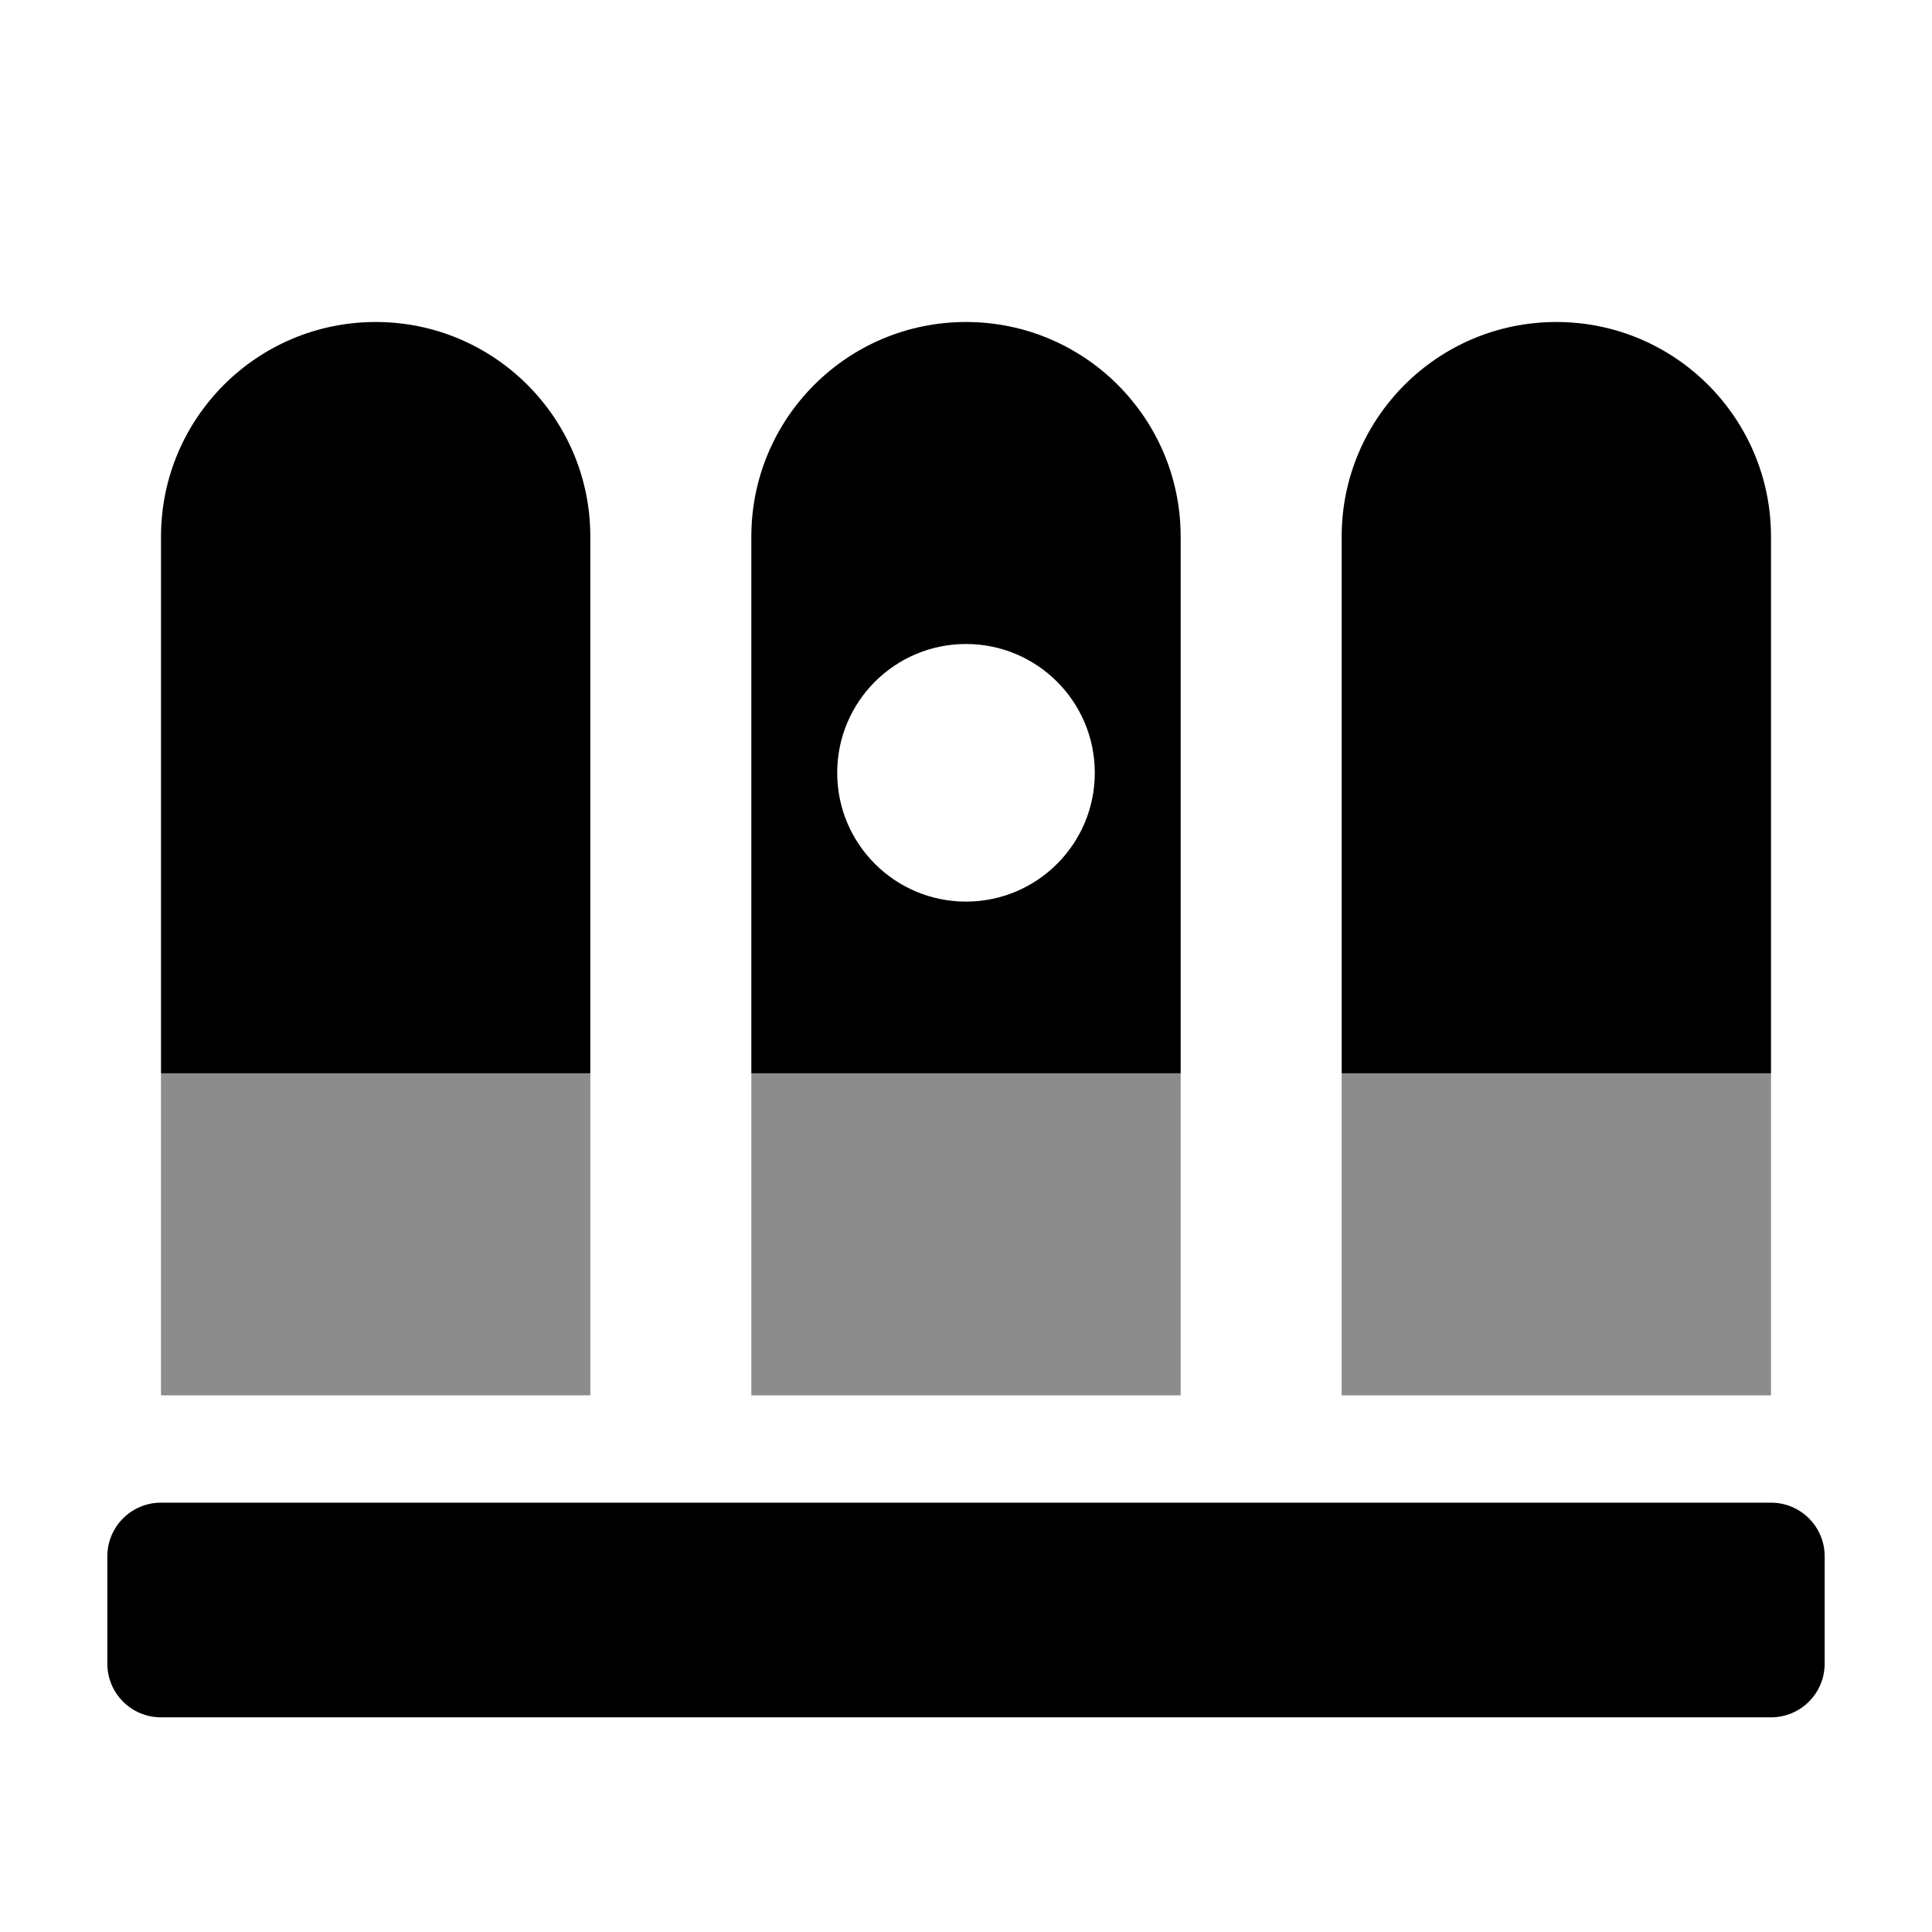
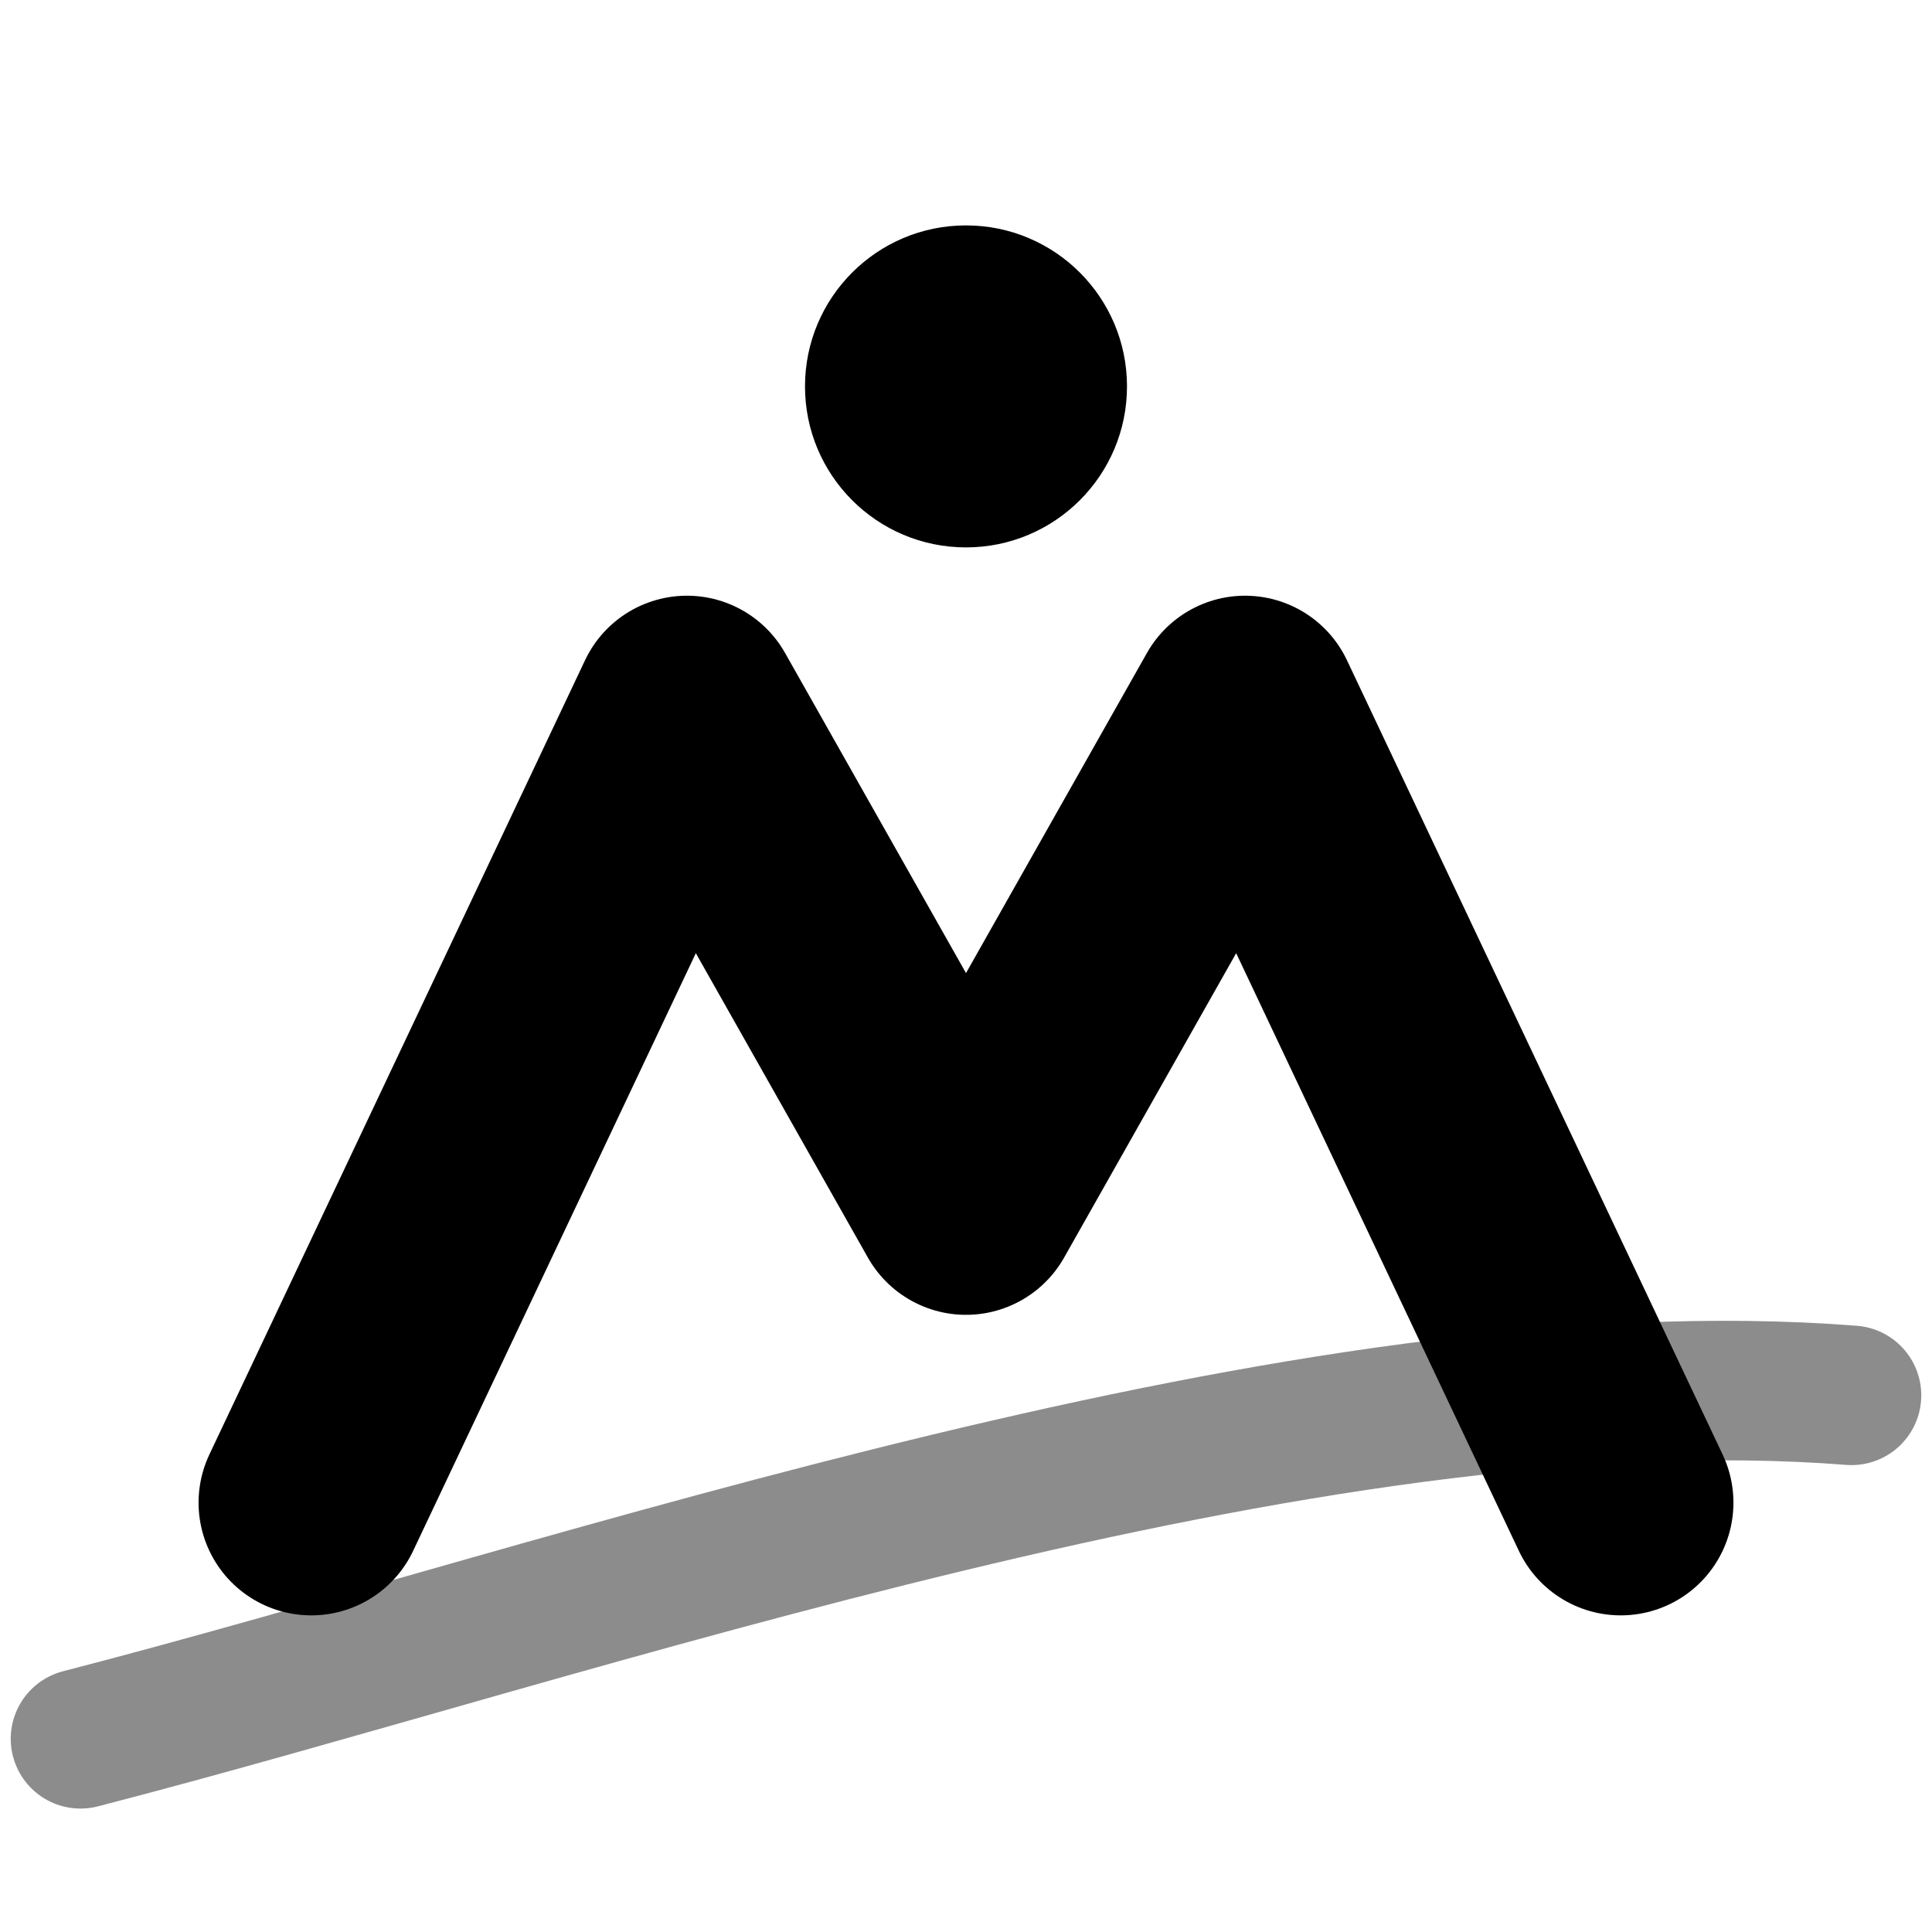
<svg xmlns="http://www.w3.org/2000/svg" width="18" height="18" viewBox="0 0 18 18">
-   <path d="M1.5 10 V5 A2 2 0 0 1 5.5 5 V10 Z" fill="#000000" />
-   <path d="M7 10 V5 A2 2 0 0 1 11 5 V10 Z M9 6 A1.2 1.2 0 1 0 9 8.4 A1.2 1.2 0 1 0 9 6 Z" fill="#000000" fill-rule="evenodd" />
-   <path d="M12.5 10 V5 A2 2 0 0 1 16.5 5 V10 Z" fill="#000000" />
-   <rect x="1.5" y="10" width="4" height="3" fill="#000000" fill-opacity="0.45" />
-   <rect x="7" y="10" width="4" height="3" fill="#000000" fill-opacity="0.45" />
-   <rect x="12.5" y="10" width="4" height="3" fill="#000000" fill-opacity="0.45" />
-   <rect x="1" y="14" width="16" height="2" rx="0.5" fill="#000000" />
+   <path d="M0.75 16.2 C5.4 15 12.15 12.6 17.25 13" fill="none" stroke="#000000" stroke-opacity="0.45" stroke-width="1.3" stroke-linecap="round" />
+   <circle cx="9" cy="3.6" r="1.5" fill="#000000" />
+   <path d="M2.9 14 L6.4 6.6 L9 11.2 L11.6 6.6 L15.1 14" fill="none" stroke="#000000" stroke-width="2.1" stroke-linecap="round" stroke-linejoin="round" />
</svg>
